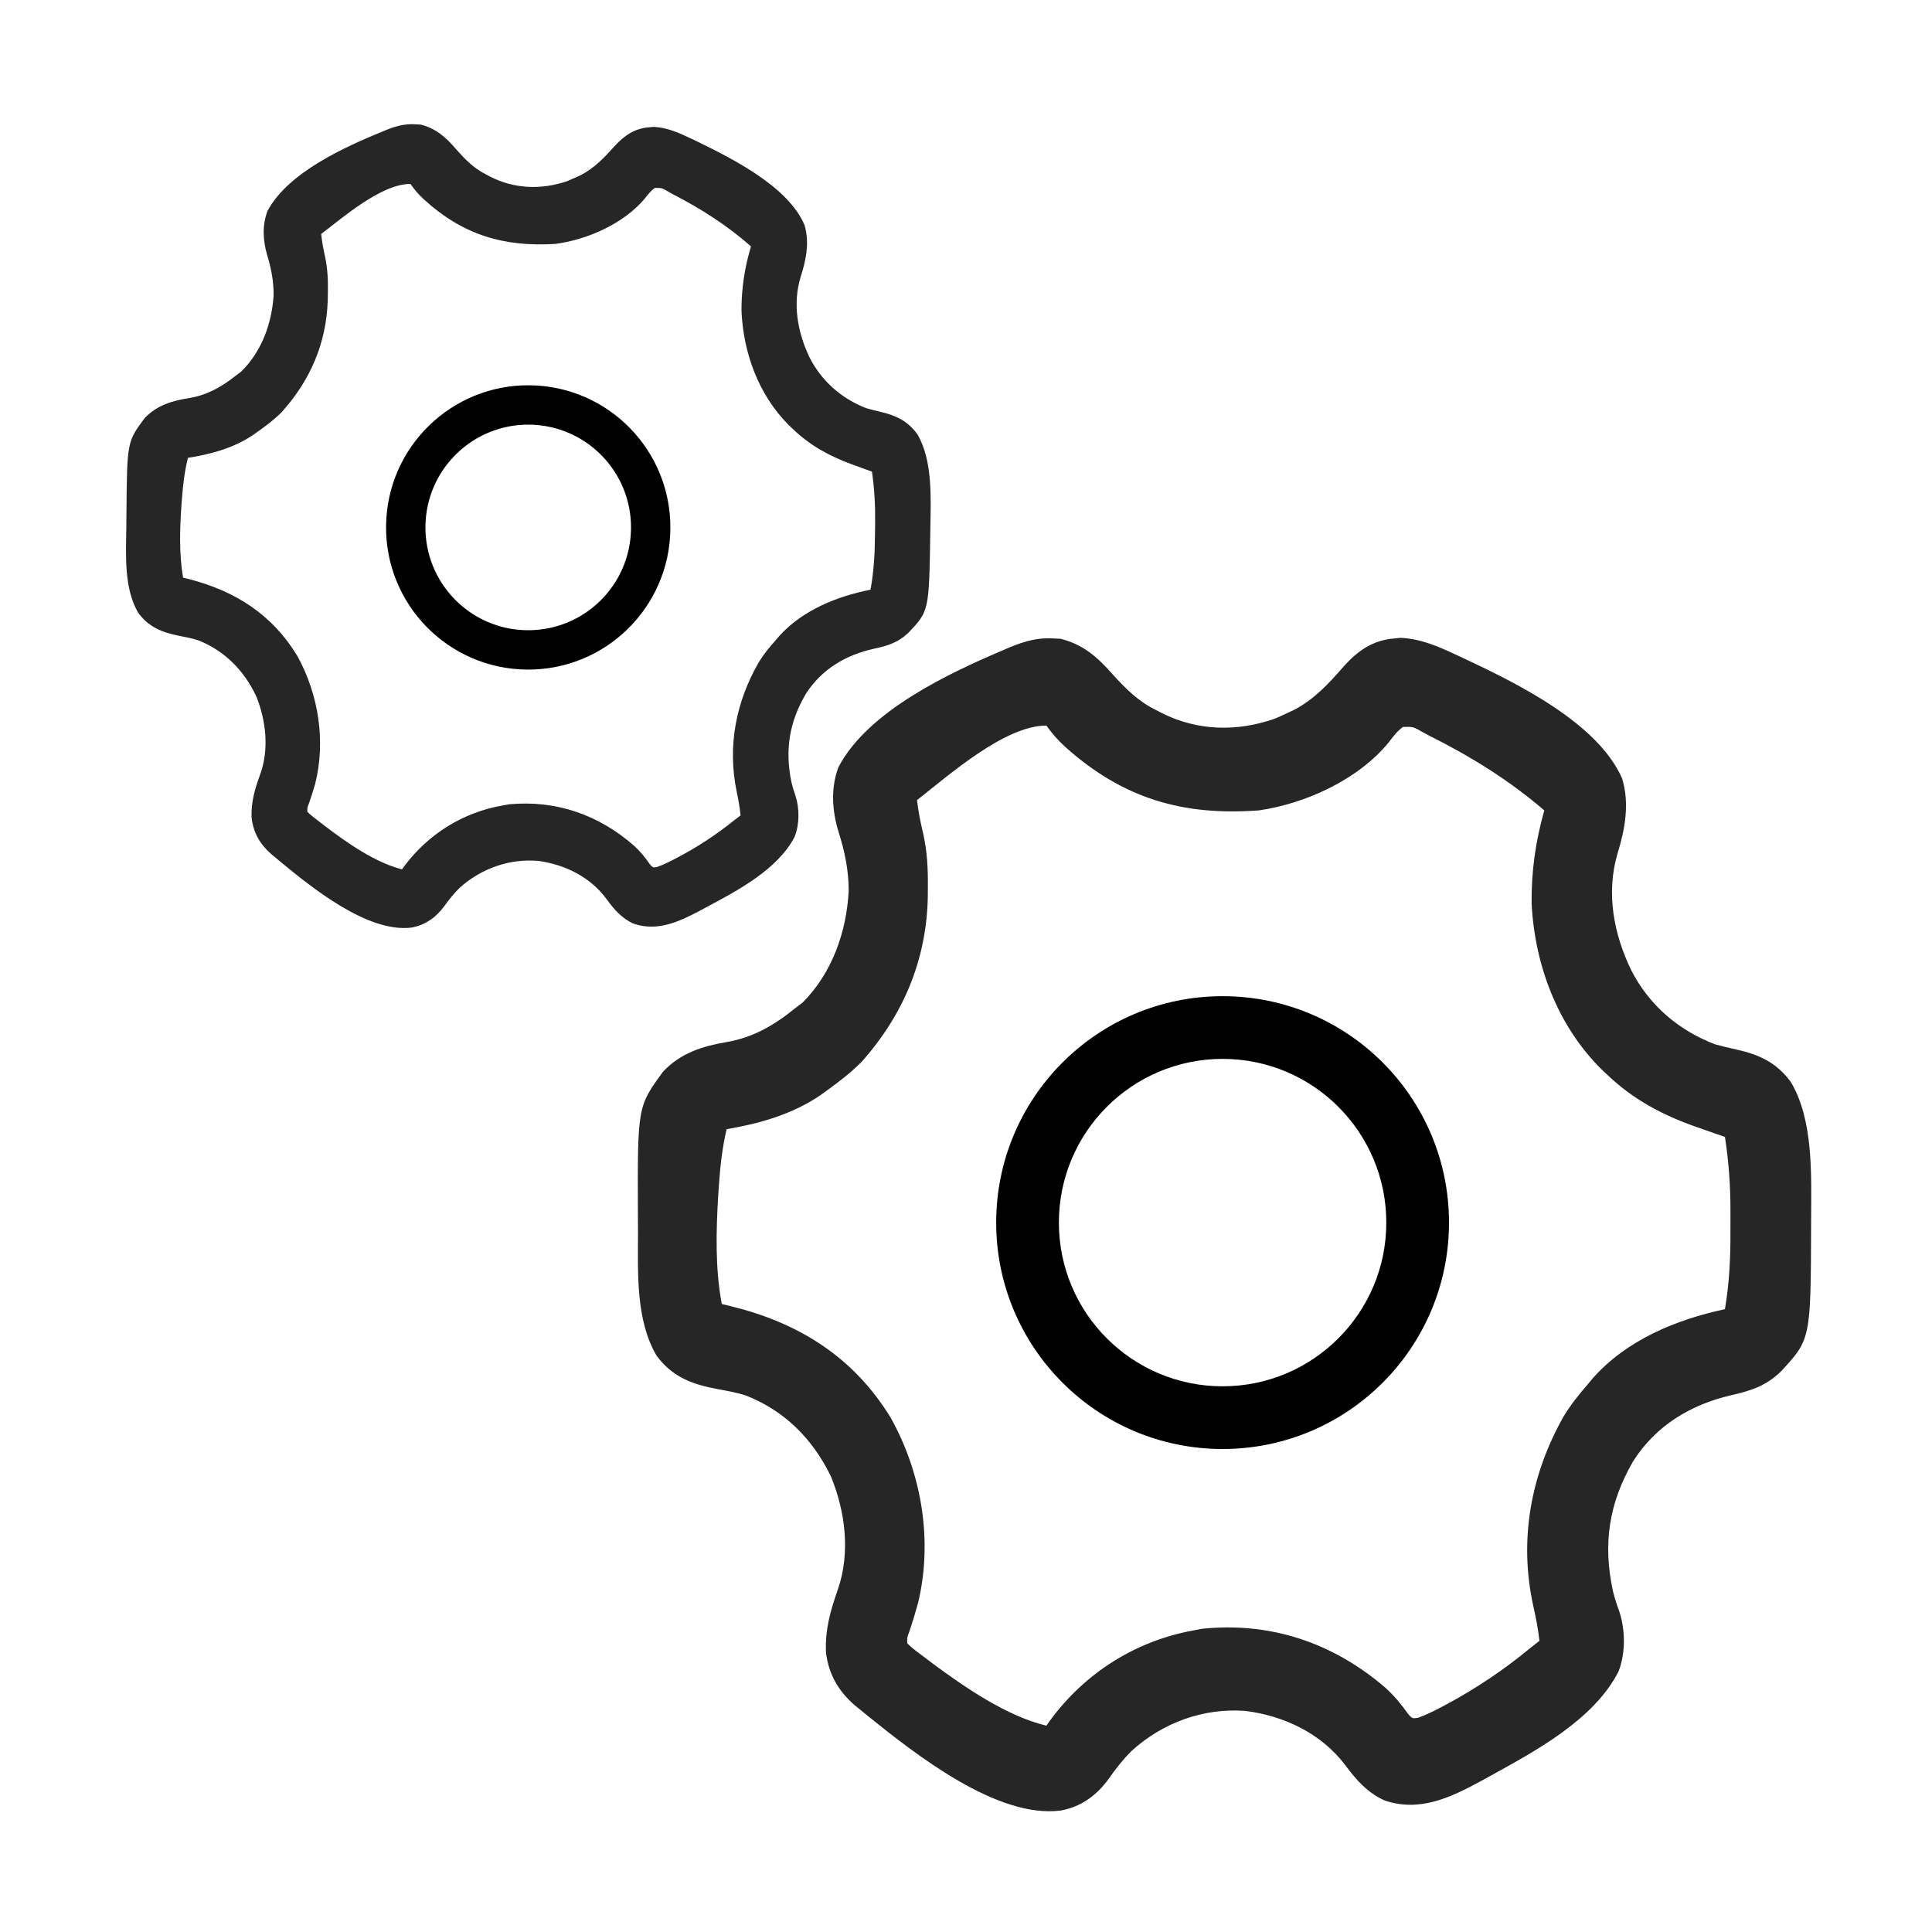
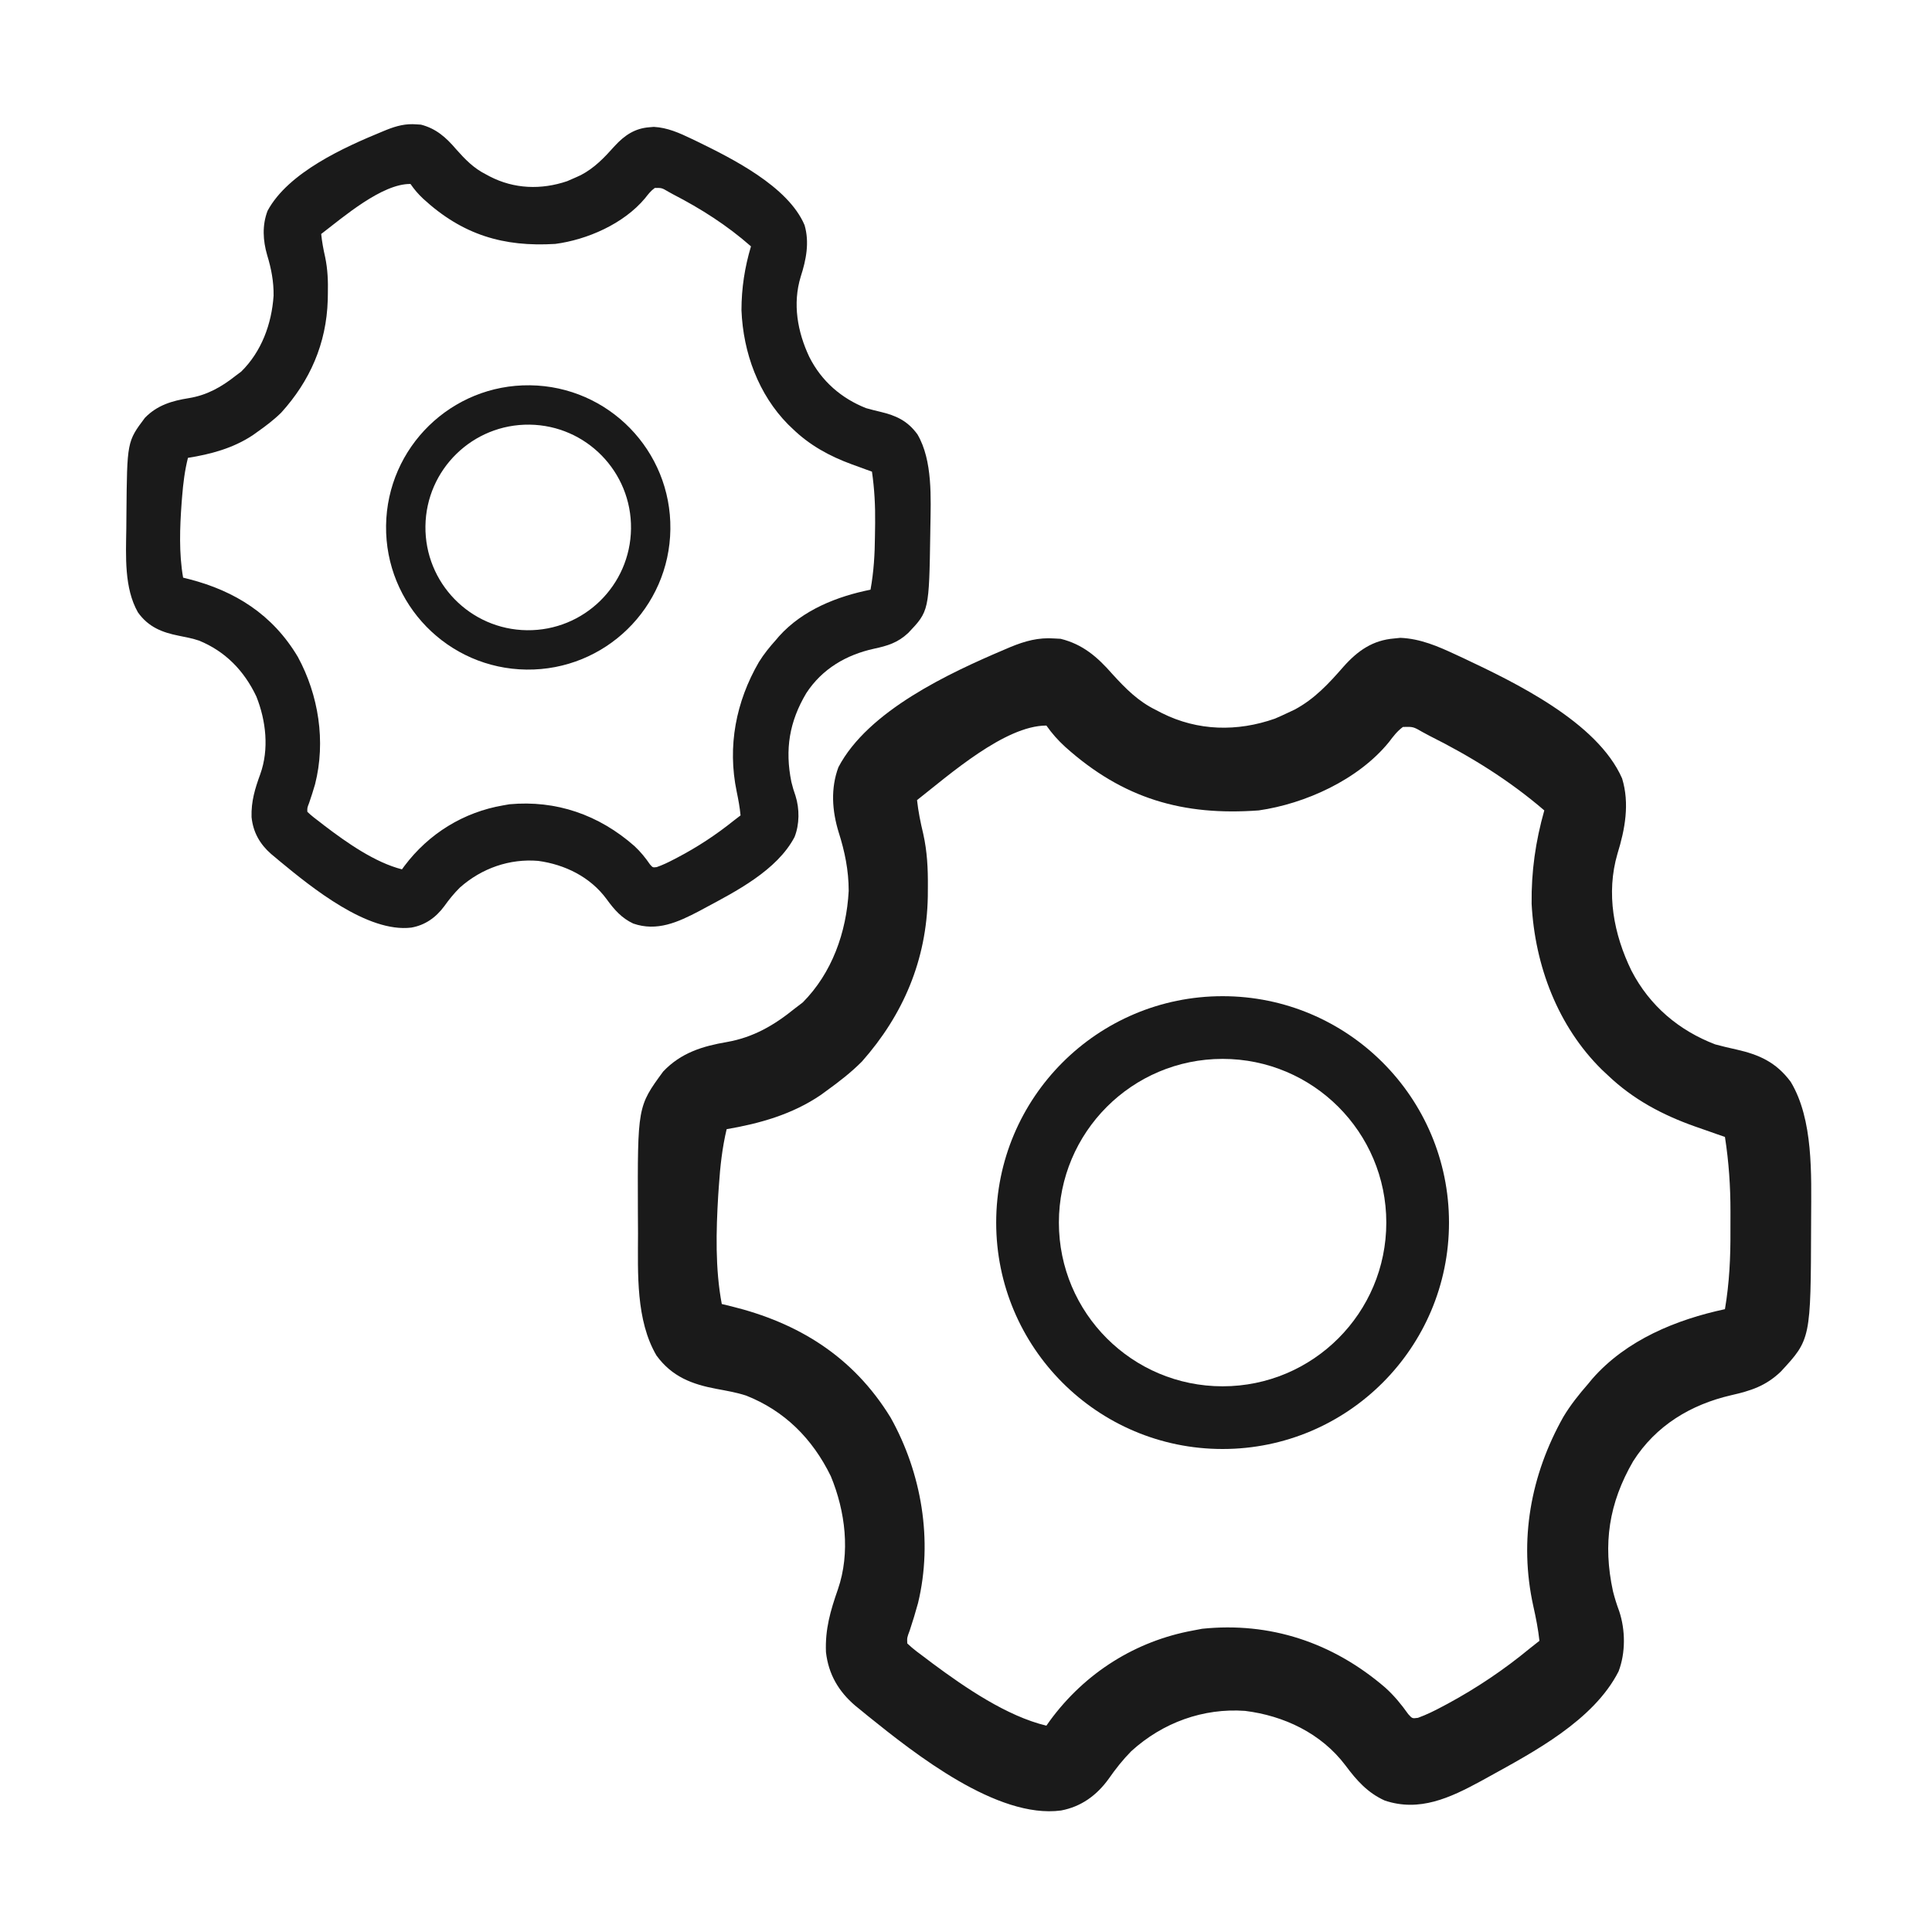
<svg xmlns="http://www.w3.org/2000/svg" width="64" height="64" viewBox="0 0 64 64" fill="none">
-   <path d="M34.926 21.15C34.995 21.154 35.063 21.157 35.134 21.161C35.863 21.341 36.35 21.758 36.846 22.326C37.294 22.818 37.707 23.235 38.301 23.524C38.364 23.556 38.425 23.589 38.489 23.622C39.68 24.219 40.987 24.244 42.233 23.806C42.379 23.744 42.524 23.678 42.668 23.609C42.741 23.575 42.814 23.541 42.89 23.505C43.547 23.152 44.014 22.648 44.509 22.08C44.983 21.549 45.479 21.207 46.185 21.15C46.252 21.143 46.32 21.136 46.389 21.129C47.051 21.157 47.632 21.408 48.231 21.688C48.353 21.744 48.353 21.744 48.477 21.802C50.158 22.596 52.913 23.913 53.734 25.786C53.989 26.62 53.831 27.47 53.581 28.28C53.196 29.596 53.458 30.951 54.042 32.151C54.652 33.331 55.627 34.14 56.817 34.596C57.05 34.66 57.284 34.714 57.52 34.766C58.269 34.936 58.832 35.182 59.319 35.836C60.074 37.087 60.001 38.912 59.996 40.35C59.995 40.425 59.995 40.499 59.995 40.576C59.984 44.364 59.984 44.364 58.991 45.437C58.488 45.917 57.999 46.07 57.342 46.22C56.022 46.526 54.857 47.213 54.098 48.409C53.297 49.795 53.091 51.138 53.432 52.713C53.49 52.942 53.557 53.155 53.639 53.375C53.846 53.998 53.852 54.751 53.618 55.366C52.792 56.993 50.797 58.04 49.308 58.863C49.224 58.909 49.141 58.956 49.054 59.003C48.033 59.557 47.021 60.031 45.871 59.645C45.31 59.392 44.944 58.984 44.573 58.485C43.763 57.409 42.519 56.833 41.243 56.675C39.864 56.577 38.522 57.058 37.476 58.009C37.196 58.293 36.959 58.592 36.73 58.921C36.328 59.48 35.809 59.851 35.148 59.975C33.034 60.257 30.315 58.105 28.741 56.837C28.631 56.746 28.631 56.746 28.518 56.654C28.455 56.603 28.392 56.552 28.328 56.5C27.784 56.034 27.445 55.468 27.361 54.729C27.33 53.965 27.511 53.354 27.757 52.648C28.175 51.436 28.003 50.063 27.522 48.901C26.91 47.647 25.981 46.731 24.718 46.231C24.396 46.126 24.064 46.07 23.733 46.008C22.928 45.857 22.262 45.609 21.746 44.902C21.062 43.734 21.132 42.188 21.135 40.862C21.135 40.628 21.133 40.395 21.131 40.161C21.119 36.655 21.119 36.655 21.969 35.495C22.558 34.873 23.279 34.655 24.076 34.519C24.952 34.365 25.639 33.968 26.335 33.403C26.42 33.338 26.505 33.273 26.593 33.206C27.556 32.236 28.04 30.894 28.114 29.513C28.114 28.832 27.985 28.207 27.78 27.564C27.564 26.857 27.512 26.12 27.773 25.416C28.752 23.545 31.454 22.292 33.263 21.523C33.331 21.494 33.399 21.465 33.469 21.435C33.957 21.234 34.397 21.112 34.926 21.15ZM30.378 26.505C30.42 26.886 30.493 27.246 30.583 27.619C30.715 28.21 30.742 28.773 30.737 29.379C30.736 29.483 30.735 29.588 30.735 29.695C30.697 31.806 29.918 33.621 28.554 35.163C28.193 35.527 27.798 35.831 27.386 36.129C27.322 36.176 27.257 36.223 27.19 36.272C26.245 36.916 25.17 37.217 24.071 37.406C23.923 38.029 23.857 38.639 23.814 39.28C23.806 39.383 23.799 39.487 23.792 39.593C23.721 40.776 23.689 42.028 23.91 43.197C24.065 43.235 24.065 43.235 24.224 43.273C26.421 43.814 28.252 44.917 29.504 46.961C30.527 48.791 30.912 51.027 30.411 53.104C30.328 53.409 30.236 53.709 30.137 54.008C30.046 54.25 30.046 54.25 30.054 54.44C30.25 54.63 30.474 54.787 30.691 54.95C30.79 55.025 30.79 55.025 30.89 55.101C31.977 55.907 33.352 56.85 34.663 57.165C34.7 57.112 34.738 57.06 34.776 57.005C35.947 55.405 37.626 54.361 39.514 54.014C39.616 53.994 39.718 53.975 39.823 53.955C42.064 53.723 44.142 54.402 45.888 55.904C46.179 56.165 46.421 56.46 46.65 56.783C46.783 56.931 46.783 56.931 46.973 56.905C47.258 56.801 47.524 56.67 47.792 56.526C47.848 56.496 47.905 56.466 47.963 56.435C48.929 55.911 49.817 55.314 50.672 54.61C50.78 54.524 50.888 54.439 50.996 54.354C50.953 53.965 50.88 53.592 50.794 53.21C50.308 51.017 50.707 48.857 51.788 46.936C52.027 46.538 52.31 46.184 52.613 45.838C52.679 45.757 52.679 45.757 52.747 45.675C53.882 44.38 55.54 43.711 57.141 43.368C57.288 42.497 57.328 41.655 57.323 40.773C57.322 40.563 57.323 40.353 57.324 40.144C57.325 39.302 57.27 38.493 57.141 37.662C57.044 37.628 56.947 37.595 56.847 37.561C56.781 37.537 56.714 37.513 56.645 37.489C56.482 37.431 56.319 37.374 56.155 37.318C55.08 36.938 54.105 36.425 53.26 35.618C53.193 35.556 53.127 35.494 53.059 35.43C51.615 34.004 50.845 32.005 50.737 29.939C50.724 28.873 50.867 27.868 51.157 26.846C49.988 25.842 48.718 25.056 47.357 24.376C47.281 24.335 47.205 24.294 47.126 24.252C46.814 24.072 46.814 24.072 46.474 24.081C46.283 24.222 46.155 24.391 46.011 24.582C44.991 25.837 43.226 26.627 41.697 26.846C39.196 27.029 37.209 26.466 35.284 24.739C35.045 24.519 34.853 24.304 34.663 24.035C33.288 24.035 31.442 25.67 30.378 26.505Z" fill="#262626" />
-   <path d="M45.923 40.5C45.923 37.505 43.495 35.077 40.5 35.077C37.505 35.077 35.077 37.505 35.077 40.5C35.077 43.495 37.505 45.923 40.5 45.923C43.495 45.923 45.923 43.495 45.923 40.5ZM48 40.5C48 44.642 44.642 48 40.5 48C36.358 48 33 44.642 33 40.5C33 36.358 36.358 33 40.5 33C44.642 33 48 36.358 48 40.5Z" fill="black" />
-   <path d="M13.802 4.12C13.849 4.123 13.896 4.126 13.945 4.129C14.443 4.258 14.773 4.548 15.108 4.942C15.411 5.283 15.691 5.572 16.095 5.775C16.137 5.798 16.18 5.821 16.223 5.844C17.034 6.263 17.929 6.292 18.787 6.002C18.888 5.96 18.988 5.917 19.087 5.871C19.137 5.848 19.188 5.825 19.24 5.801C19.693 5.565 20.017 5.223 20.361 4.838C20.691 4.479 21.034 4.249 21.518 4.215C21.564 4.211 21.61 4.207 21.658 4.203C22.111 4.227 22.508 4.405 22.916 4.601C22.998 4.641 22.998 4.641 23.083 4.681C24.228 5.24 26.105 6.166 26.652 7.457C26.82 8.03 26.704 8.611 26.525 9.164C26.25 10.063 26.418 10.994 26.808 11.821C27.216 12.635 27.878 13.198 28.689 13.52C28.848 13.566 29.009 13.605 29.169 13.643C29.682 13.765 30.066 13.939 30.393 14.391C30.9 15.255 30.835 16.505 30.819 17.49C30.818 17.541 30.817 17.592 30.817 17.645C30.777 20.24 30.777 20.24 30.087 20.967C29.738 21.293 29.402 21.393 28.951 21.49C28.043 21.689 27.239 22.15 26.709 22.962C26.148 23.906 25.996 24.824 26.216 25.906C26.253 26.064 26.298 26.21 26.352 26.362C26.488 26.79 26.487 27.307 26.321 27.726C25.741 28.834 24.365 29.535 23.337 30.086C23.28 30.117 23.222 30.148 23.163 30.18C22.458 30.55 21.761 30.867 20.976 30.593C20.593 30.414 20.346 30.132 20.096 29.787C19.55 29.042 18.702 28.637 17.829 28.518C16.885 28.439 15.961 28.758 15.236 29.4C15.042 29.592 14.877 29.795 14.717 30.019C14.437 30.398 14.079 30.648 13.625 30.728C12.173 30.903 10.329 29.405 9.261 28.523C9.186 28.46 9.186 28.46 9.109 28.395C9.067 28.36 9.024 28.325 8.98 28.288C8.611 27.964 8.384 27.573 8.333 27.066C8.318 26.543 8.447 26.126 8.622 25.644C8.919 24.817 8.812 23.875 8.493 23.074C8.084 22.209 7.455 21.573 6.594 21.221C6.374 21.146 6.147 21.105 5.92 21.059C5.37 20.949 4.916 20.773 4.569 20.285C4.11 19.478 4.171 18.419 4.184 17.511C4.186 17.351 4.187 17.191 4.188 17.03C4.209 14.628 4.209 14.628 4.801 13.84C5.21 13.419 5.706 13.276 6.254 13.189C6.855 13.091 7.329 12.825 7.811 12.444C7.87 12.4 7.929 12.356 7.989 12.311C8.658 11.654 9 10.739 9.063 9.793C9.069 9.326 8.986 8.897 8.851 8.454C8.709 7.968 8.68 7.462 8.864 6.982C9.551 5.708 11.414 4.873 12.66 4.361C12.706 4.342 12.753 4.323 12.801 4.303C13.137 4.169 13.44 4.089 13.802 4.12ZM10.64 7.751C10.666 8.012 10.713 8.26 10.771 8.516C10.856 8.922 10.87 9.308 10.861 9.723C10.86 9.795 10.859 9.866 10.857 9.94C10.814 11.386 10.264 12.623 9.317 13.668C9.066 13.915 8.793 14.12 8.508 14.32C8.463 14.352 8.419 14.384 8.373 14.417C7.719 14.85 6.98 15.047 6.226 15.167C6.119 15.593 6.068 16.011 6.033 16.449C6.027 16.52 6.022 16.591 6.016 16.664C5.957 17.474 5.925 18.332 6.066 19.135C6.172 19.162 6.172 19.162 6.28 19.189C7.781 19.579 9.027 20.35 9.867 21.761C10.553 23.024 10.798 24.56 10.437 25.979C10.377 26.187 10.311 26.392 10.241 26.596C10.177 26.761 10.177 26.761 10.181 26.891C10.314 27.023 10.466 27.133 10.613 27.246C10.68 27.298 10.68 27.298 10.748 27.351C11.486 27.913 12.421 28.571 13.316 28.798C13.342 28.762 13.368 28.726 13.395 28.689C14.211 27.602 15.37 26.901 16.667 26.679C16.737 26.667 16.807 26.655 16.879 26.642C18.417 26.502 19.835 26.985 21.019 28.029C21.216 28.211 21.38 28.415 21.534 28.638C21.624 28.74 21.624 28.74 21.754 28.724C21.95 28.656 22.134 28.568 22.318 28.471C22.357 28.451 22.396 28.431 22.436 28.41C23.103 28.06 23.716 27.658 24.308 27.183C24.383 27.125 24.457 27.068 24.532 27.011C24.506 26.743 24.459 26.487 24.404 26.224C24.09 24.717 24.381 23.241 25.138 21.934C25.305 21.663 25.502 21.423 25.713 21.188C25.759 21.133 25.759 21.133 25.806 21.078C26.595 20.2 27.737 19.755 28.837 19.534C28.945 18.938 28.979 18.362 28.984 17.757C28.985 17.613 28.988 17.47 28.99 17.326C28.997 16.749 28.967 16.194 28.885 15.624C28.819 15.6 28.753 15.576 28.685 15.552C28.64 15.535 28.594 15.518 28.547 15.501C28.436 15.46 28.324 15.42 28.213 15.38C27.479 15.11 26.816 14.75 26.243 14.19C26.198 14.147 26.153 14.104 26.107 14.06C25.13 13.07 24.619 11.694 24.562 10.277C24.563 9.546 24.669 8.859 24.877 8.161C24.084 7.463 23.22 6.914 22.294 6.436C22.242 6.407 22.19 6.379 22.137 6.349C21.924 6.223 21.924 6.223 21.691 6.226C21.559 6.321 21.47 6.436 21.369 6.566C20.66 7.417 19.444 7.943 18.394 8.08C16.679 8.185 15.322 7.782 14.017 6.582C13.855 6.429 13.726 6.28 13.598 6.094C12.655 6.083 11.377 7.187 10.64 7.751Z" fill="#262626" />
-   <path d="M20.903 17.514C20.927 15.634 19.421 14.09 17.541 14.067C15.66 14.044 14.117 15.549 14.093 17.43C14.07 19.31 15.575 20.854 17.456 20.877C19.337 20.9 20.88 19.395 20.903 17.514ZM22.207 17.53C22.175 20.131 20.041 22.213 17.44 22.181C14.839 22.149 12.757 20.014 12.789 17.414C12.822 14.813 14.956 12.731 17.557 12.763C20.157 12.795 22.24 14.93 22.207 17.53Z" fill="black" />
+   <path d="M34.926 21.15C34.995 21.154 35.063 21.157 35.134 21.161C35.863 21.341 36.35 21.758 36.846 22.326C37.294 22.818 37.707 23.235 38.301 23.524C38.364 23.556 38.425 23.589 38.489 23.622C39.68 24.219 40.987 24.244 42.233 23.806C42.379 23.744 42.524 23.678 42.668 23.609C42.741 23.575 42.814 23.541 42.89 23.505C43.547 23.152 44.014 22.648 44.509 22.08C44.983 21.549 45.479 21.207 46.185 21.15C46.252 21.143 46.32 21.136 46.389 21.129C47.051 21.157 47.632 21.408 48.231 21.688C48.353 21.744 48.353 21.744 48.477 21.802C50.158 22.596 52.913 23.913 53.734 25.786C53.989 26.62 53.831 27.47 53.581 28.28C53.196 29.596 53.458 30.951 54.042 32.151C54.652 33.331 55.627 34.14 56.817 34.596C57.05 34.66 57.284 34.714 57.52 34.766C58.269 34.936 58.832 35.182 59.319 35.836C60.074 37.087 60.001 38.912 59.996 40.35C59.995 40.425 59.995 40.499 59.995 40.576C59.984 44.364 59.984 44.364 58.991 45.437C58.488 45.917 57.999 46.07 57.342 46.22C56.022 46.526 54.857 47.213 54.098 48.409C53.297 49.795 53.091 51.138 53.432 52.713C53.49 52.942 53.557 53.155 53.639 53.375C53.846 53.998 53.852 54.751 53.618 55.366C52.792 56.993 50.797 58.04 49.308 58.863C49.224 58.909 49.141 58.956 49.054 59.003C48.033 59.557 47.021 60.031 45.871 59.645C45.31 59.392 44.944 58.984 44.573 58.485C43.763 57.409 42.519 56.833 41.243 56.675C39.864 56.577 38.522 57.058 37.476 58.009C37.196 58.293 36.959 58.592 36.73 58.921C36.328 59.48 35.809 59.851 35.148 59.975C33.034 60.257 30.315 58.105 28.741 56.837C28.631 56.746 28.631 56.746 28.518 56.654C28.455 56.603 28.392 56.552 28.328 56.5C27.784 56.034 27.445 55.468 27.361 54.729C27.33 53.965 27.511 53.354 27.757 52.648C28.175 51.436 28.003 50.063 27.522 48.901C26.91 47.647 25.981 46.731 24.718 46.231C24.396 46.126 24.064 46.07 23.733 46.008C22.928 45.857 22.262 45.609 21.746 44.902C21.062 43.734 21.132 42.188 21.135 40.862C21.135 40.628 21.133 40.395 21.131 40.161C21.119 36.655 21.119 36.655 21.969 35.495C22.558 34.873 23.279 34.655 24.076 34.519C24.952 34.365 25.639 33.968 26.335 33.403C26.42 33.338 26.505 33.273 26.593 33.206C27.556 32.236 28.04 30.894 28.114 29.513C28.114 28.832 27.985 28.207 27.78 27.564C27.564 26.857 27.512 26.12 27.773 25.416C28.752 23.545 31.454 22.292 33.263 21.523C33.331 21.494 33.399 21.465 33.469 21.435C33.957 21.234 34.397 21.112 34.926 21.15ZM30.378 26.505C30.42 26.886 30.493 27.246 30.583 27.619C30.715 28.21 30.742 28.773 30.737 29.379C30.736 29.483 30.735 29.588 30.735 29.695C30.697 31.806 29.918 33.621 28.554 35.163C28.193 35.527 27.798 35.831 27.386 36.129C27.322 36.176 27.257 36.223 27.19 36.272C26.245 36.916 25.17 37.217 24.071 37.406C23.923 38.029 23.857 38.639 23.814 39.28C23.806 39.383 23.799 39.487 23.792 39.593C23.721 40.776 23.689 42.028 23.91 43.197C24.065 43.235 24.065 43.235 24.224 43.273C26.421 43.814 28.252 44.917 29.504 46.961C30.527 48.791 30.912 51.027 30.411 53.104C30.328 53.409 30.236 53.709 30.137 54.008C30.046 54.25 30.046 54.25 30.054 54.44C30.25 54.63 30.474 54.787 30.691 54.95C30.79 55.025 30.79 55.025 30.89 55.101C31.977 55.907 33.352 56.85 34.663 57.165C34.7 57.112 34.738 57.06 34.776 57.005C35.947 55.405 37.626 54.361 39.514 54.014C39.616 53.994 39.718 53.975 39.823 53.955C42.064 53.723 44.142 54.402 45.888 55.904C46.179 56.165 46.421 56.46 46.65 56.783C46.783 56.931 46.783 56.931 46.973 56.905C47.258 56.801 47.524 56.67 47.792 56.526C47.848 56.496 47.905 56.466 47.963 56.435C48.929 55.911 49.817 55.314 50.672 54.61C50.78 54.524 50.888 54.439 50.996 54.354C50.953 53.965 50.88 53.592 50.794 53.21C50.308 51.017 50.707 48.857 51.788 46.936C52.027 46.538 52.31 46.184 52.613 45.838C52.679 45.757 52.679 45.757 52.747 45.675C53.882 44.38 55.54 43.711 57.141 43.368C57.288 42.497 57.328 41.655 57.323 40.773C57.322 40.563 57.323 40.353 57.324 40.144C57.325 39.302 57.27 38.493 57.141 37.662C57.044 37.628 56.947 37.595 56.847 37.561C56.781 37.537 56.714 37.513 56.645 37.489C56.482 37.431 56.319 37.374 56.155 37.318C55.08 36.938 54.105 36.425 53.26 35.618C53.193 35.556 53.127 35.494 53.059 35.43C51.615 34.004 50.845 32.005 50.737 29.939C50.724 28.873 50.867 27.868 51.157 26.846C49.988 25.842 48.718 25.056 47.357 24.376C47.281 24.335 47.205 24.294 47.126 24.252C46.814 24.072 46.814 24.072 46.474 24.081C46.283 24.222 46.155 24.391 46.011 24.582C44.991 25.837 43.226 26.627 41.697 26.846C39.196 27.029 37.209 26.466 35.284 24.739C35.045 24.519 34.853 24.304 34.663 24.035C33.288 24.035 31.442 25.67 30.378 26.505Z" fill="#1A1A1A" />
+   <path d="M45.923 40.5C45.923 37.505 43.495 35.077 40.5 35.077C37.505 35.077 35.077 37.505 35.077 40.5C35.077 43.495 37.505 45.923 40.5 45.923C43.495 45.923 45.923 43.495 45.923 40.5ZM48 40.5C48 44.642 44.642 48 40.5 48C36.358 48 33 44.642 33 40.5C33 36.358 36.358 33 40.5 33C44.642 33 48 36.358 48 40.5Z" fill="#1A1A1A" />
+   <path d="M13.802 4.12C13.849 4.123 13.896 4.126 13.945 4.129C14.443 4.258 14.773 4.548 15.108 4.942C15.411 5.283 15.691 5.572 16.095 5.775C16.137 5.798 16.18 5.821 16.223 5.844C17.034 6.263 17.929 6.292 18.787 6.002C18.888 5.96 18.988 5.917 19.087 5.871C19.137 5.848 19.188 5.825 19.24 5.801C19.693 5.565 20.017 5.223 20.361 4.838C20.691 4.479 21.034 4.249 21.518 4.215C21.564 4.211 21.61 4.207 21.658 4.203C22.111 4.227 22.508 4.405 22.916 4.601C22.998 4.641 22.998 4.641 23.083 4.681C24.228 5.24 26.105 6.166 26.652 7.457C26.82 8.03 26.704 8.611 26.525 9.164C26.25 10.063 26.418 10.994 26.808 11.821C27.216 12.635 27.878 13.198 28.689 13.52C28.848 13.566 29.009 13.605 29.169 13.643C29.682 13.765 30.066 13.939 30.393 14.391C30.9 15.255 30.835 16.505 30.819 17.49C30.818 17.541 30.817 17.592 30.817 17.645C30.777 20.24 30.777 20.24 30.087 20.967C29.738 21.293 29.402 21.393 28.951 21.49C28.043 21.689 27.239 22.15 26.709 22.962C26.148 23.906 25.996 24.824 26.216 25.906C26.253 26.064 26.298 26.21 26.352 26.362C26.488 26.79 26.487 27.307 26.321 27.726C25.741 28.834 24.365 29.535 23.337 30.086C23.28 30.117 23.222 30.148 23.163 30.18C22.458 30.55 21.761 30.867 20.976 30.593C20.593 30.414 20.346 30.132 20.096 29.787C19.55 29.042 18.702 28.637 17.829 28.518C16.885 28.439 15.961 28.758 15.236 29.4C15.042 29.592 14.877 29.795 14.717 30.019C14.437 30.398 14.079 30.648 13.625 30.728C12.173 30.903 10.329 29.405 9.261 28.523C9.186 28.46 9.186 28.46 9.109 28.395C9.067 28.36 9.024 28.325 8.98 28.288C8.611 27.964 8.384 27.573 8.333 27.066C8.318 26.543 8.447 26.126 8.622 25.644C8.919 24.817 8.812 23.875 8.493 23.074C8.084 22.209 7.455 21.573 6.594 21.221C6.374 21.146 6.147 21.105 5.92 21.059C5.37 20.949 4.916 20.773 4.569 20.285C4.11 19.478 4.171 18.419 4.184 17.511C4.186 17.351 4.187 17.191 4.188 17.03C4.209 14.628 4.209 14.628 4.801 13.84C5.21 13.419 5.706 13.276 6.254 13.189C6.855 13.091 7.329 12.825 7.811 12.444C7.87 12.4 7.929 12.356 7.989 12.311C8.658 11.654 9 10.739 9.063 9.793C9.069 9.326 8.986 8.897 8.851 8.454C8.709 7.968 8.68 7.462 8.864 6.982C9.551 5.708 11.414 4.873 12.66 4.361C12.706 4.342 12.753 4.323 12.801 4.303C13.137 4.169 13.44 4.089 13.802 4.12ZM10.64 7.751C10.666 8.012 10.713 8.26 10.771 8.516C10.856 8.922 10.87 9.308 10.861 9.723C10.86 9.795 10.859 9.866 10.857 9.94C10.814 11.386 10.264 12.623 9.317 13.668C9.066 13.915 8.793 14.12 8.508 14.32C8.463 14.352 8.419 14.384 8.373 14.417C7.719 14.85 6.98 15.047 6.226 15.167C6.119 15.593 6.068 16.011 6.033 16.449C6.027 16.52 6.022 16.591 6.016 16.664C5.957 17.474 5.925 18.332 6.066 19.135C6.172 19.162 6.172 19.162 6.28 19.189C7.781 19.579 9.027 20.35 9.867 21.761C10.553 23.024 10.798 24.56 10.437 25.979C10.377 26.187 10.311 26.392 10.241 26.596C10.177 26.761 10.177 26.761 10.181 26.891C10.314 27.023 10.466 27.133 10.613 27.246C10.68 27.298 10.68 27.298 10.748 27.351C11.486 27.913 12.421 28.571 13.316 28.798C13.342 28.762 13.368 28.726 13.395 28.689C14.211 27.602 15.37 26.901 16.667 26.679C16.737 26.667 16.807 26.655 16.879 26.642C18.417 26.502 19.835 26.985 21.019 28.029C21.216 28.211 21.38 28.415 21.534 28.638C21.624 28.74 21.624 28.74 21.754 28.724C21.95 28.656 22.134 28.568 22.318 28.471C22.357 28.451 22.396 28.431 22.436 28.41C23.103 28.06 23.716 27.658 24.308 27.183C24.383 27.125 24.457 27.068 24.532 27.011C24.506 26.743 24.459 26.487 24.404 26.224C24.09 24.717 24.381 23.241 25.138 21.934C25.305 21.663 25.502 21.423 25.713 21.188C25.759 21.133 25.759 21.133 25.806 21.078C26.595 20.2 27.737 19.755 28.837 19.534C28.945 18.938 28.979 18.362 28.984 17.757C28.985 17.613 28.988 17.47 28.99 17.326C28.997 16.749 28.967 16.194 28.885 15.624C28.819 15.6 28.753 15.576 28.685 15.552C28.64 15.535 28.594 15.518 28.547 15.501C28.436 15.46 28.324 15.42 28.213 15.38C27.479 15.11 26.816 14.75 26.243 14.19C26.198 14.147 26.153 14.104 26.107 14.06C25.13 13.07 24.619 11.694 24.562 10.277C24.563 9.546 24.669 8.859 24.877 8.161C24.084 7.463 23.22 6.914 22.294 6.436C22.242 6.407 22.19 6.379 22.137 6.349C21.924 6.223 21.924 6.223 21.691 6.226C21.559 6.321 21.47 6.436 21.369 6.566C20.66 7.417 19.444 7.943 18.394 8.08C16.679 8.185 15.322 7.782 14.017 6.582C13.855 6.429 13.726 6.28 13.598 6.094C12.655 6.083 11.377 7.187 10.64 7.751Z" fill="#1A1A1A" />
+   <path d="M20.903 17.514C20.927 15.634 19.421 14.09 17.541 14.067C15.66 14.044 14.117 15.549 14.093 17.43C14.07 19.31 15.575 20.854 17.456 20.877C19.337 20.9 20.88 19.395 20.903 17.514ZM22.207 17.53C22.175 20.131 20.041 22.213 17.44 22.181C14.839 22.149 12.757 20.014 12.789 17.414C12.822 14.813 14.956 12.731 17.557 12.763C20.157 12.795 22.24 14.93 22.207 17.53Z" fill="#1A1A1A" />
</svg>
